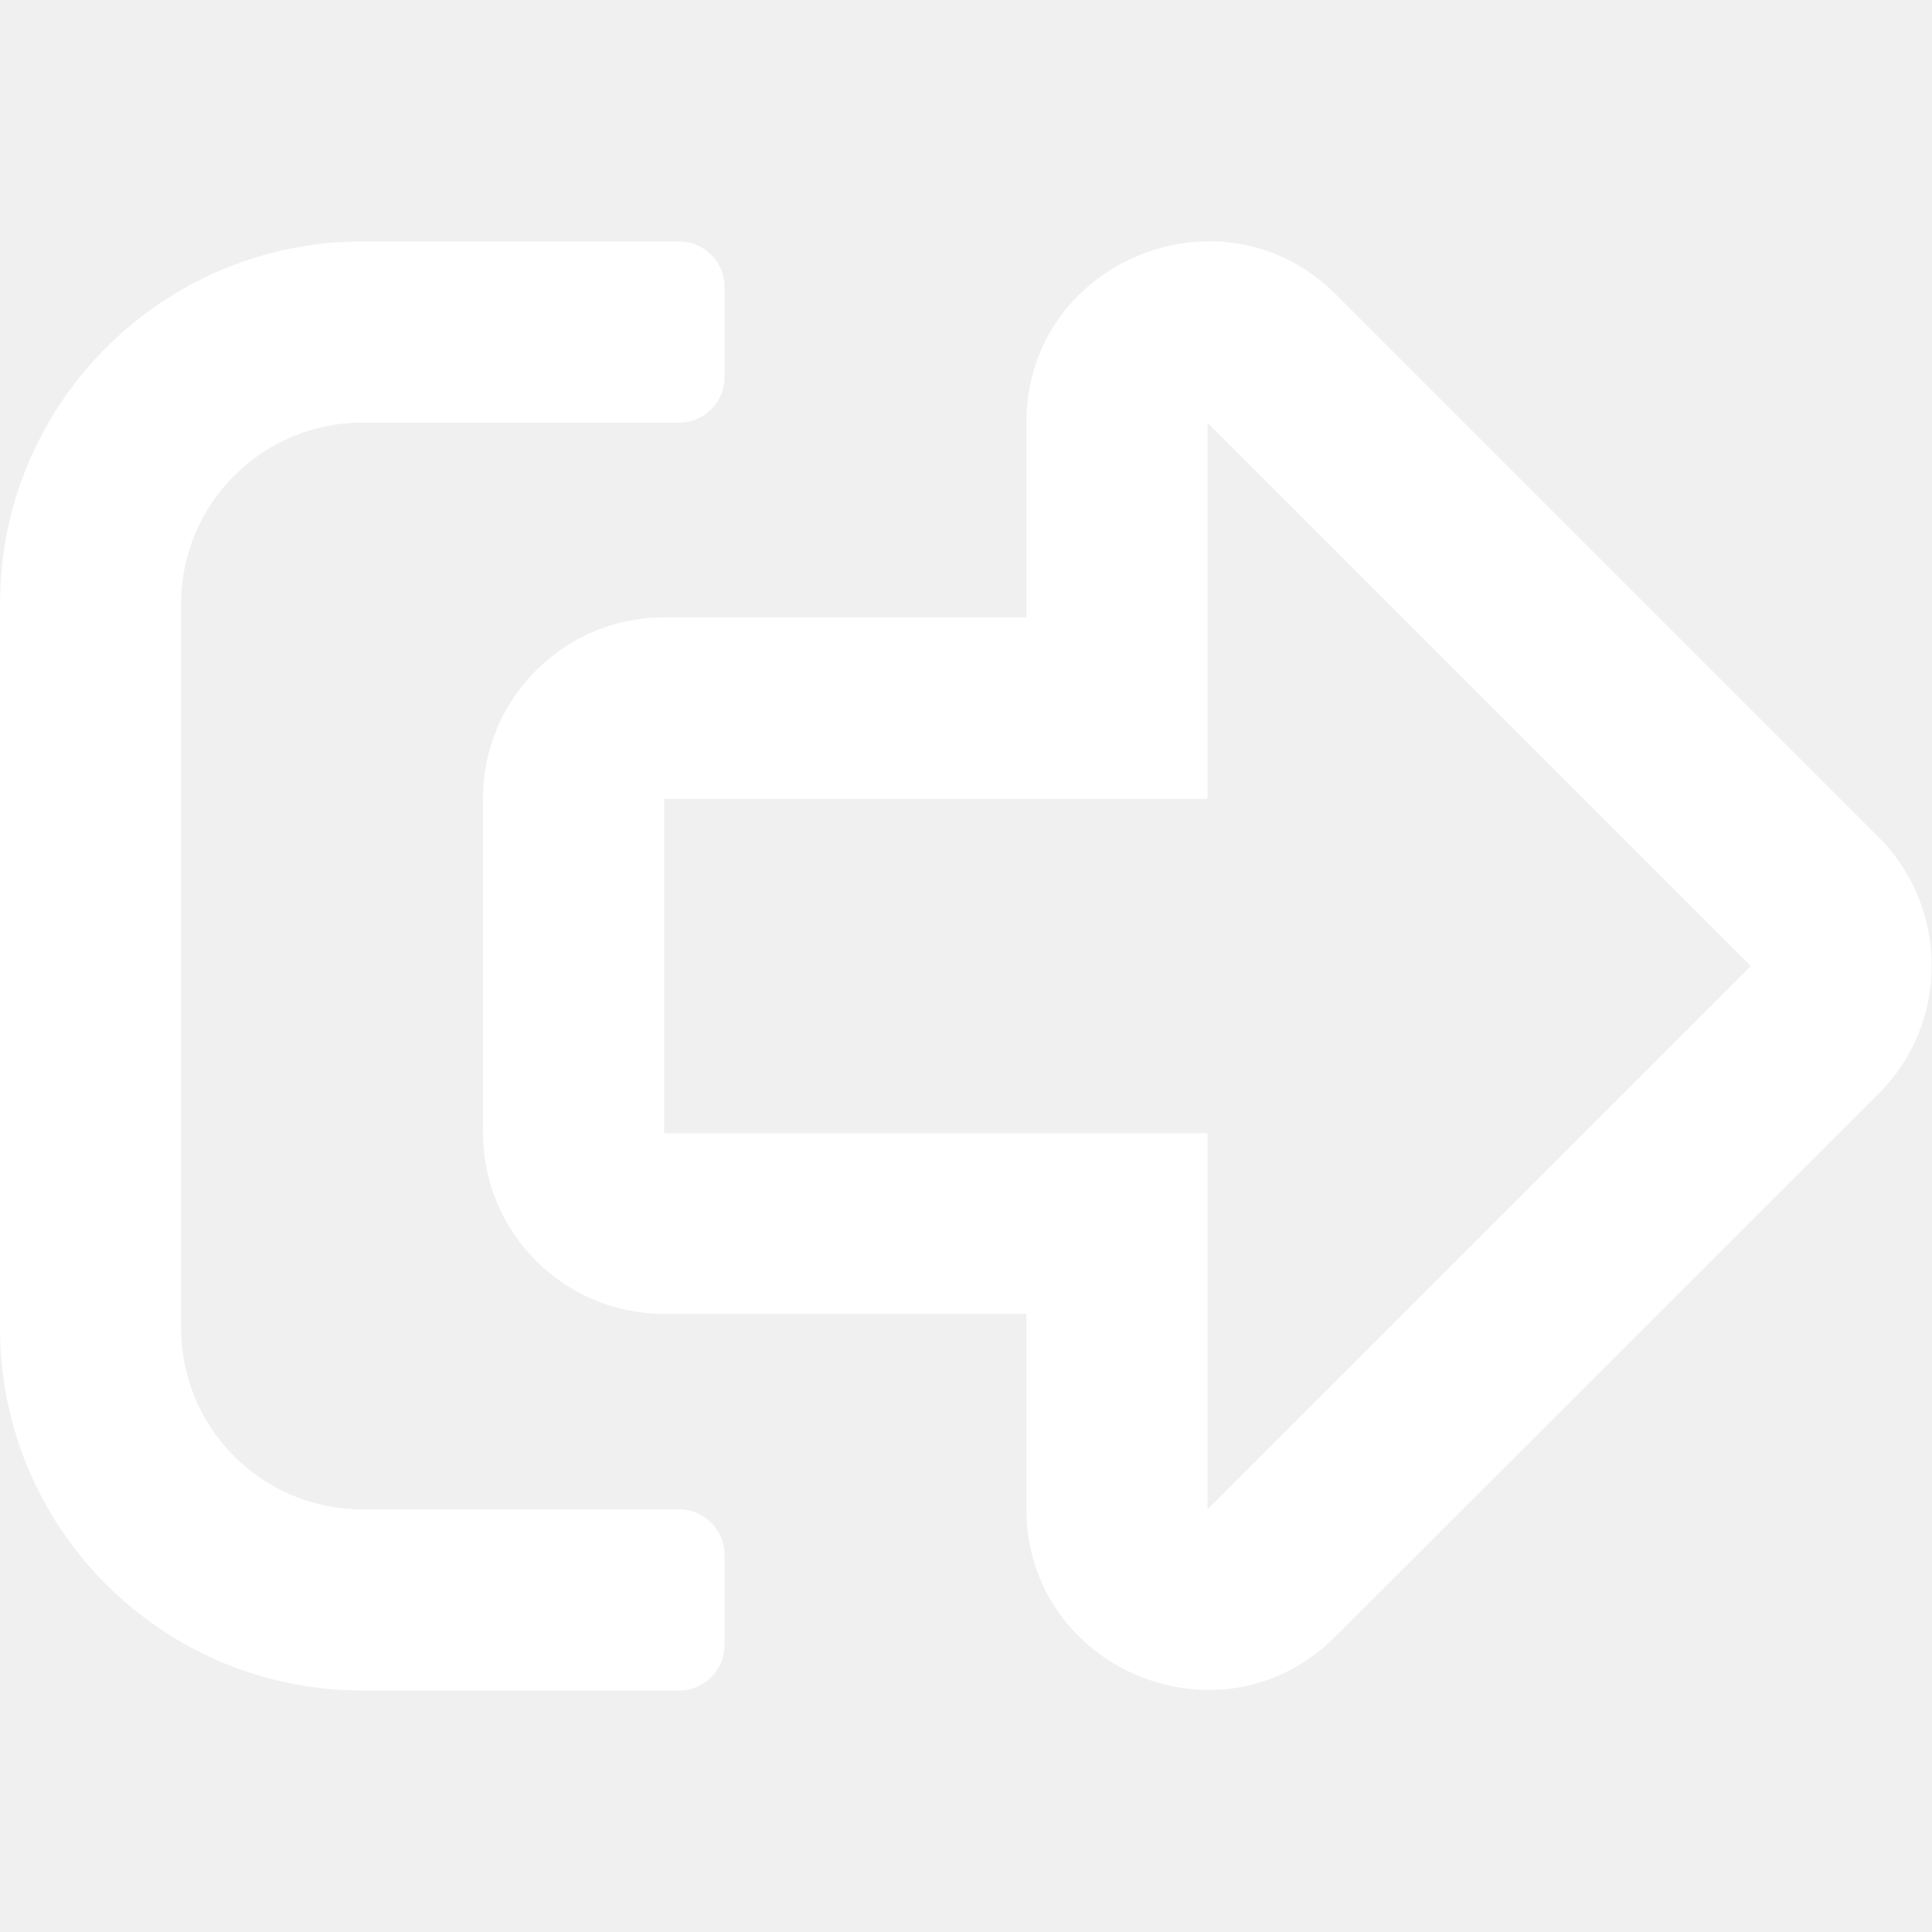
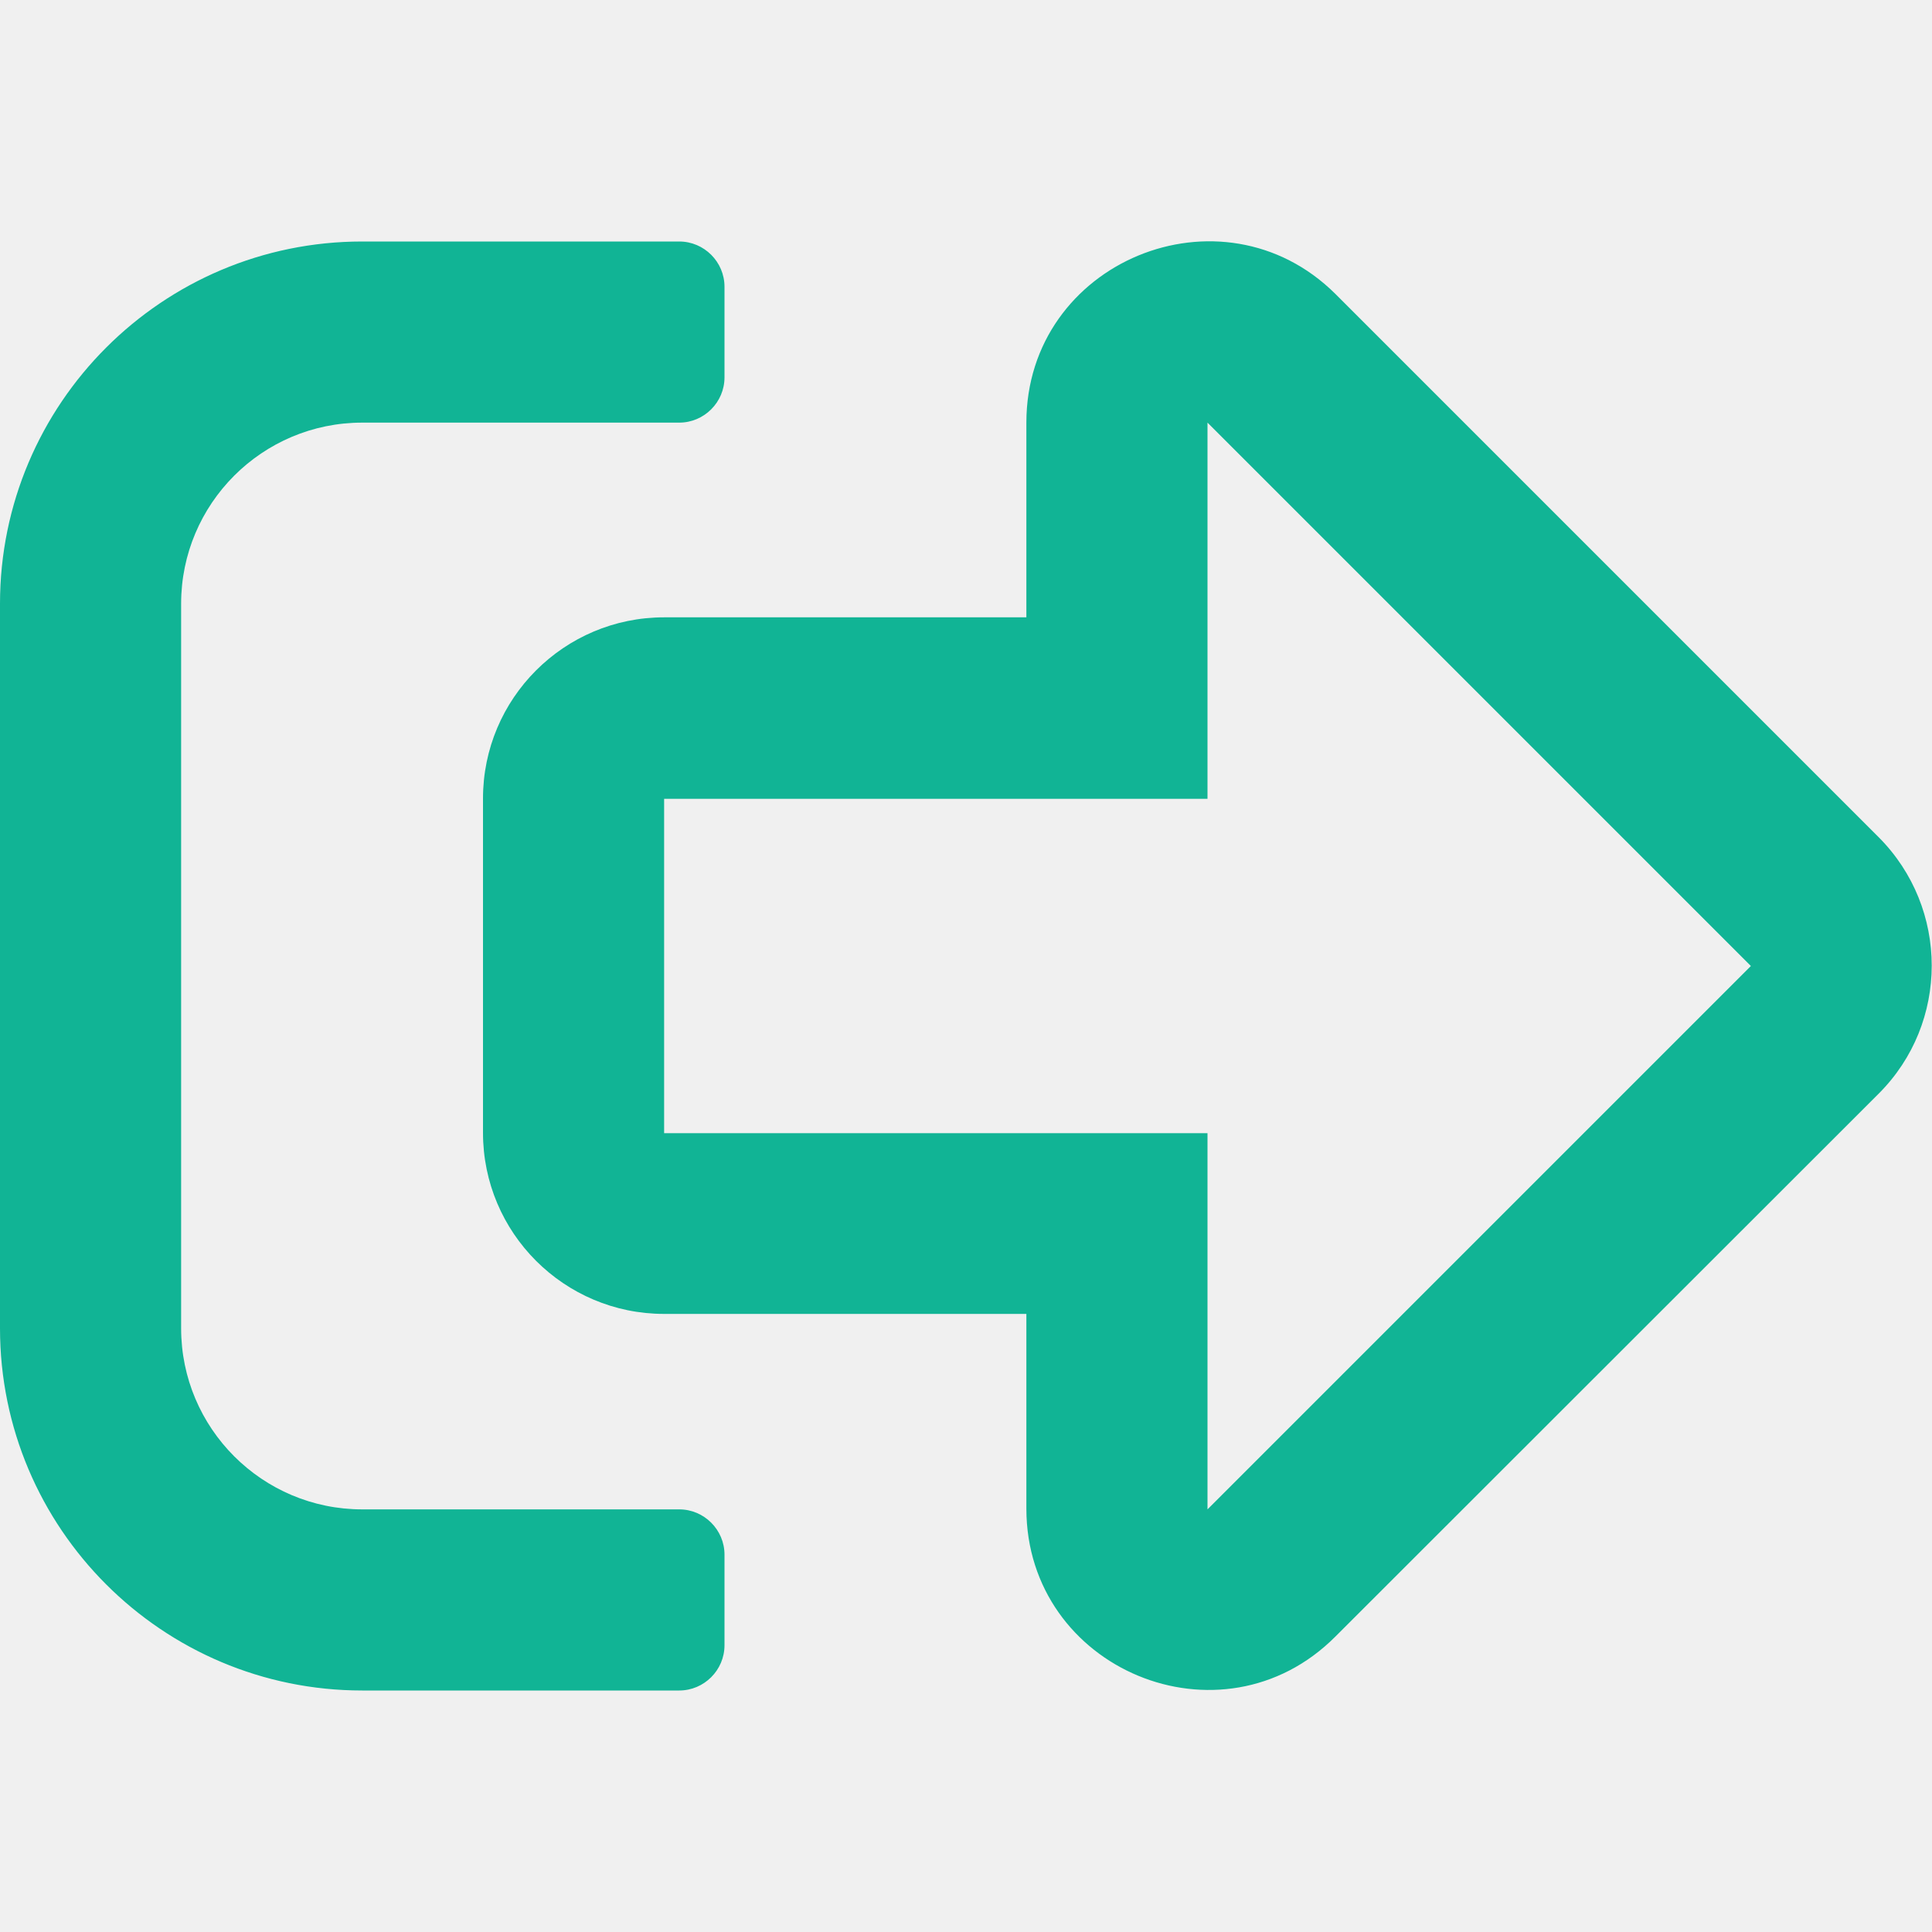
<svg xmlns="http://www.w3.org/2000/svg" aria-hidden="true" focusable="false" data-prefix="far" data-icon="sign-out-alt" role="img" viewBox="0 0 512 512">
-   <path fill="#fff" d="M272 112v51.6h-96c-26.5 0-48 21.5-48 48v88.6c0 26.5 21.5 48 48 48h96v51.6c0 42.6 51.7 64.2 81.9 33.9l144-143.9c18.7-18.7 18.7-49.1 0-67.9l-144-144C323.8 48 272 69.3 272 112zm192 144L320 400v-99.7H176v-88.6h144V112l144 144zM96 64h84c6.6 0 12 5.4 12 12v24c0 6.6-5.4 12-12 12H96c-26.5 0-48 21.5-48 48v192c0 26.5 21.5 48 48 48h84c6.6 0 12 5.4 12 12v24c0 6.6-5.4 12-12 12H96c-53 0-96-43-96-96V160c0-53 43-96 96-96z" class="" />
+   <path fill="#11b495" d="M272 112v51.6h-96c-26.5 0-48 21.5-48 48v88.6c0 26.5 21.5 48 48 48h96v51.6c0 42.6 51.7 64.2 81.9 33.9l144-143.9c18.7-18.7 18.7-49.1 0-67.9l-144-144C323.8 48 272 69.3 272 112zm192 144L320 400v-99.7H176v-88.6h144V112l144 144zM96 64h84c6.6 0 12 5.4 12 12v24c0 6.6-5.4 12-12 12H96c-26.5 0-48 21.5-48 48v192c0 26.5 21.5 48 48 48h84c6.6 0 12 5.4 12 12v24c0 6.6-5.4 12-12 12H96c-53 0-96-43-96-96V160c0-53 43-96 96-96z" class="" />
</svg>
